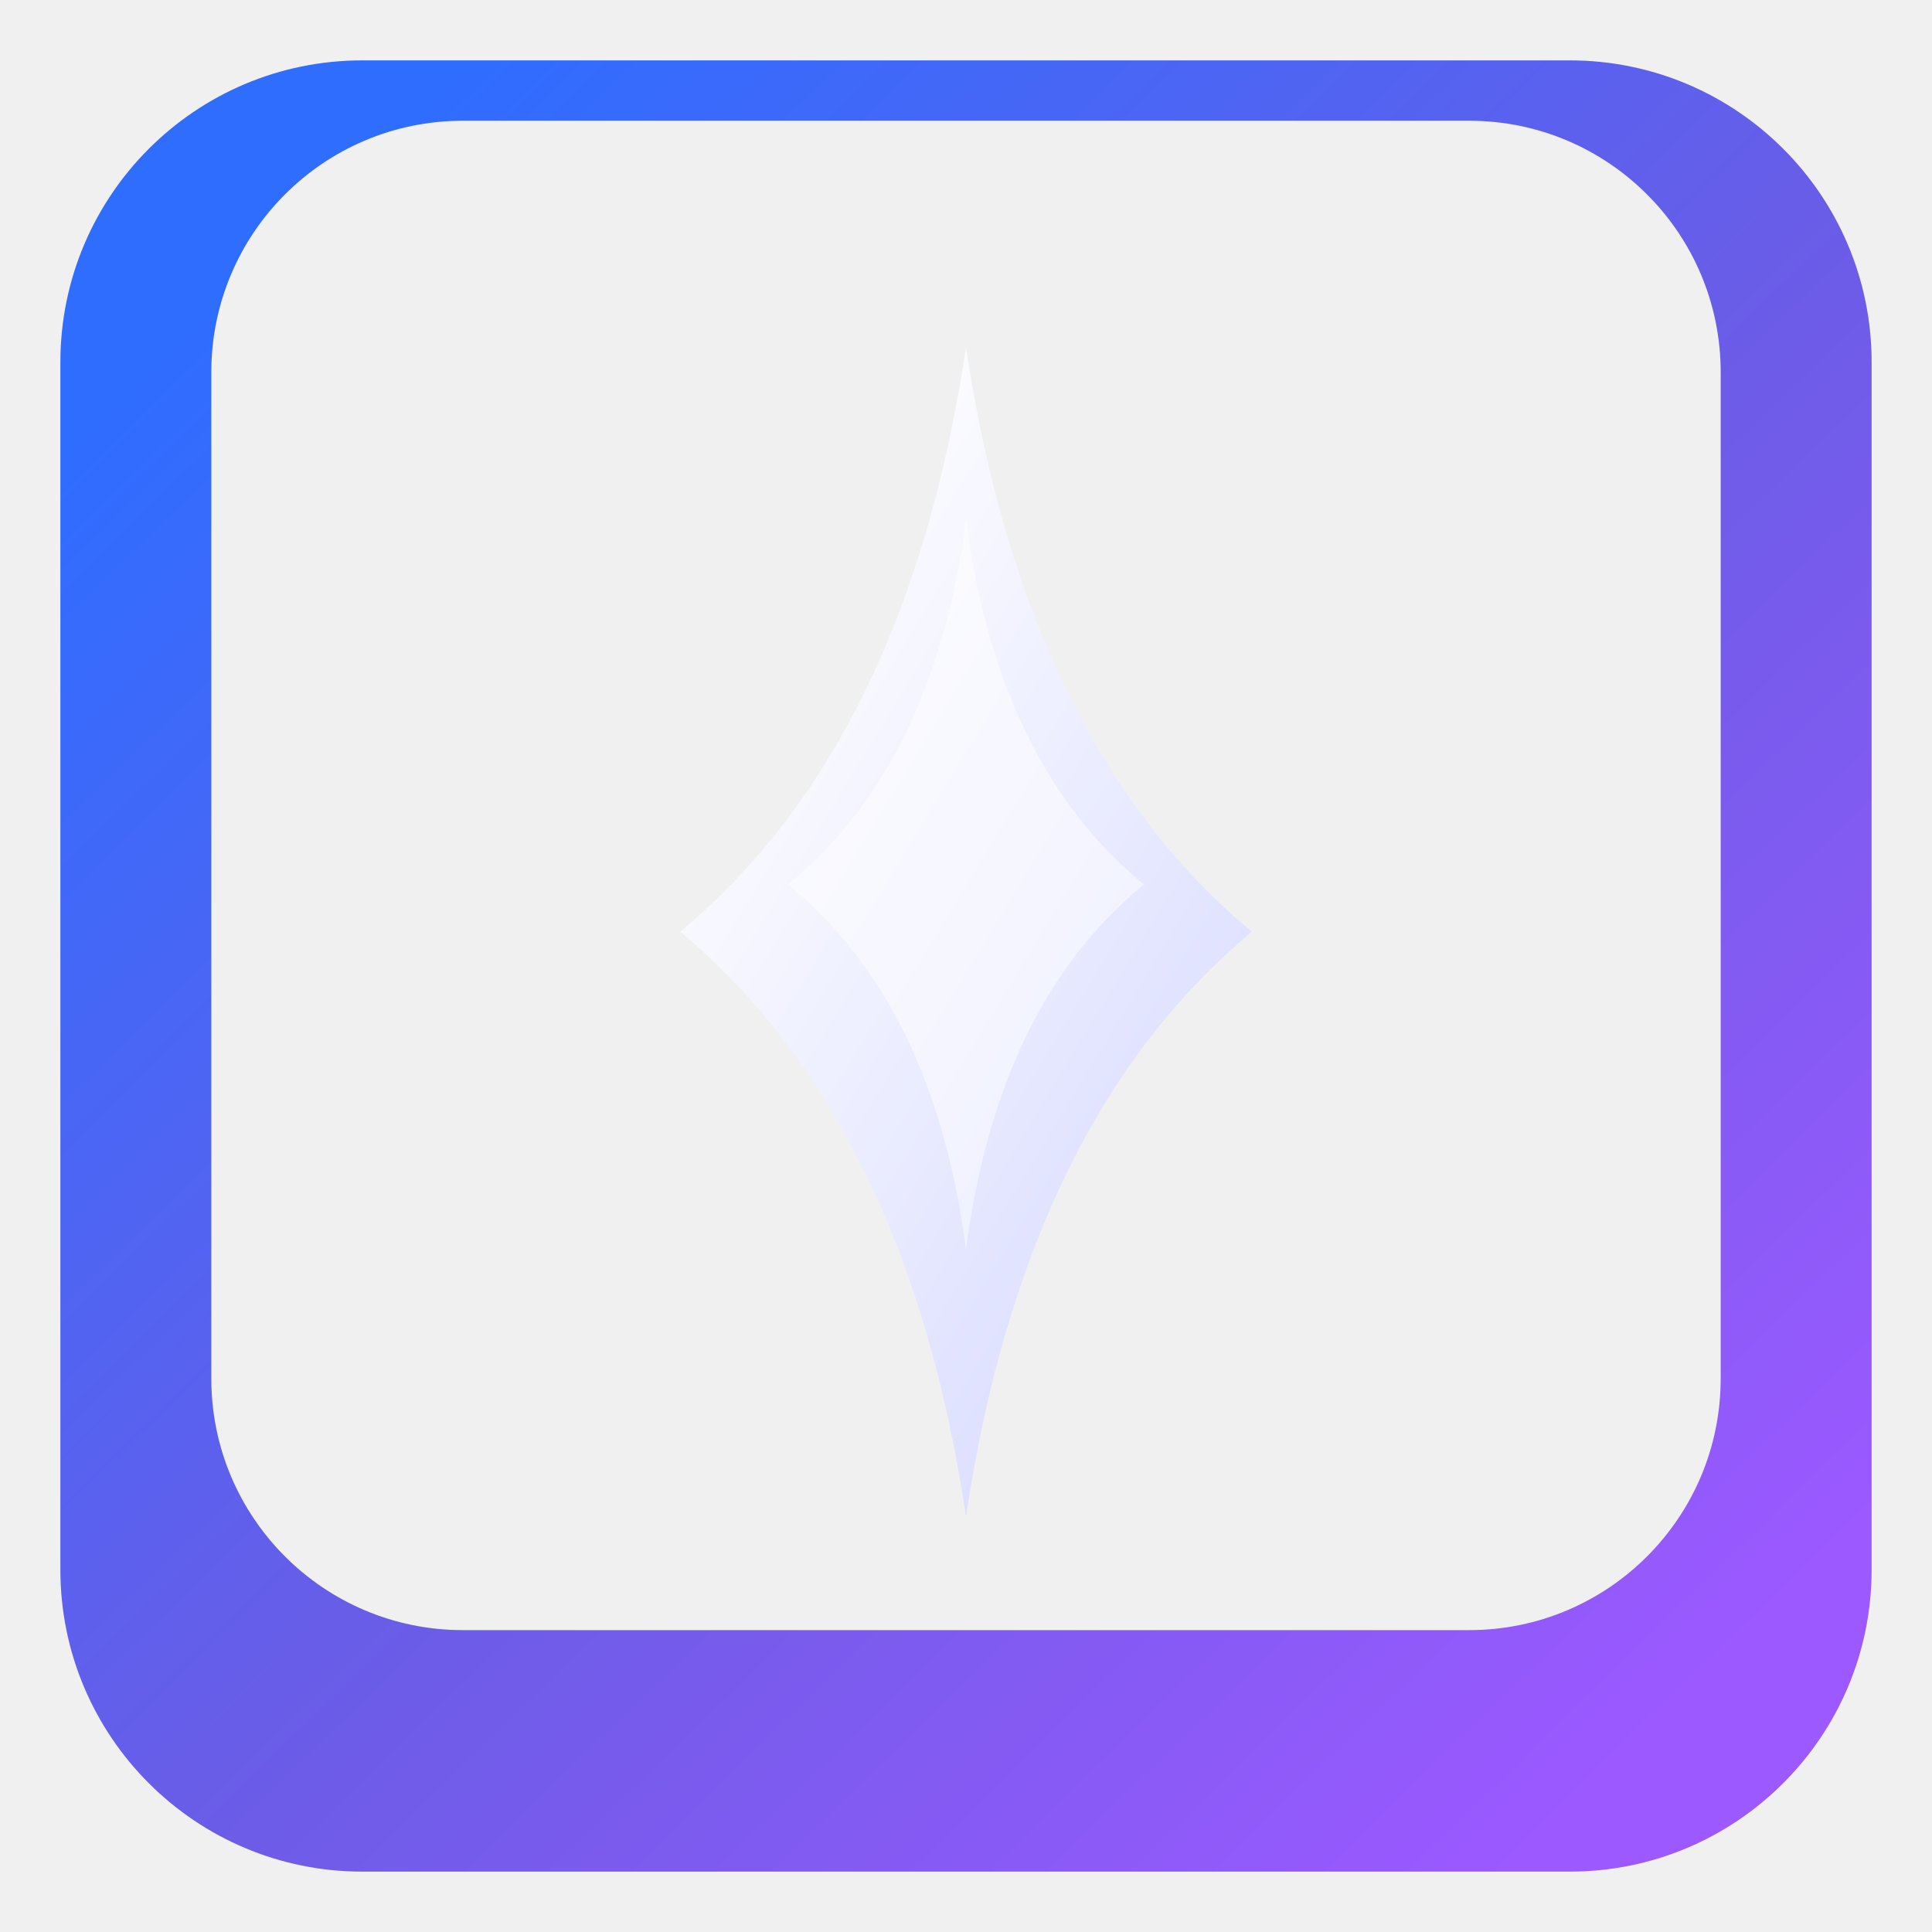
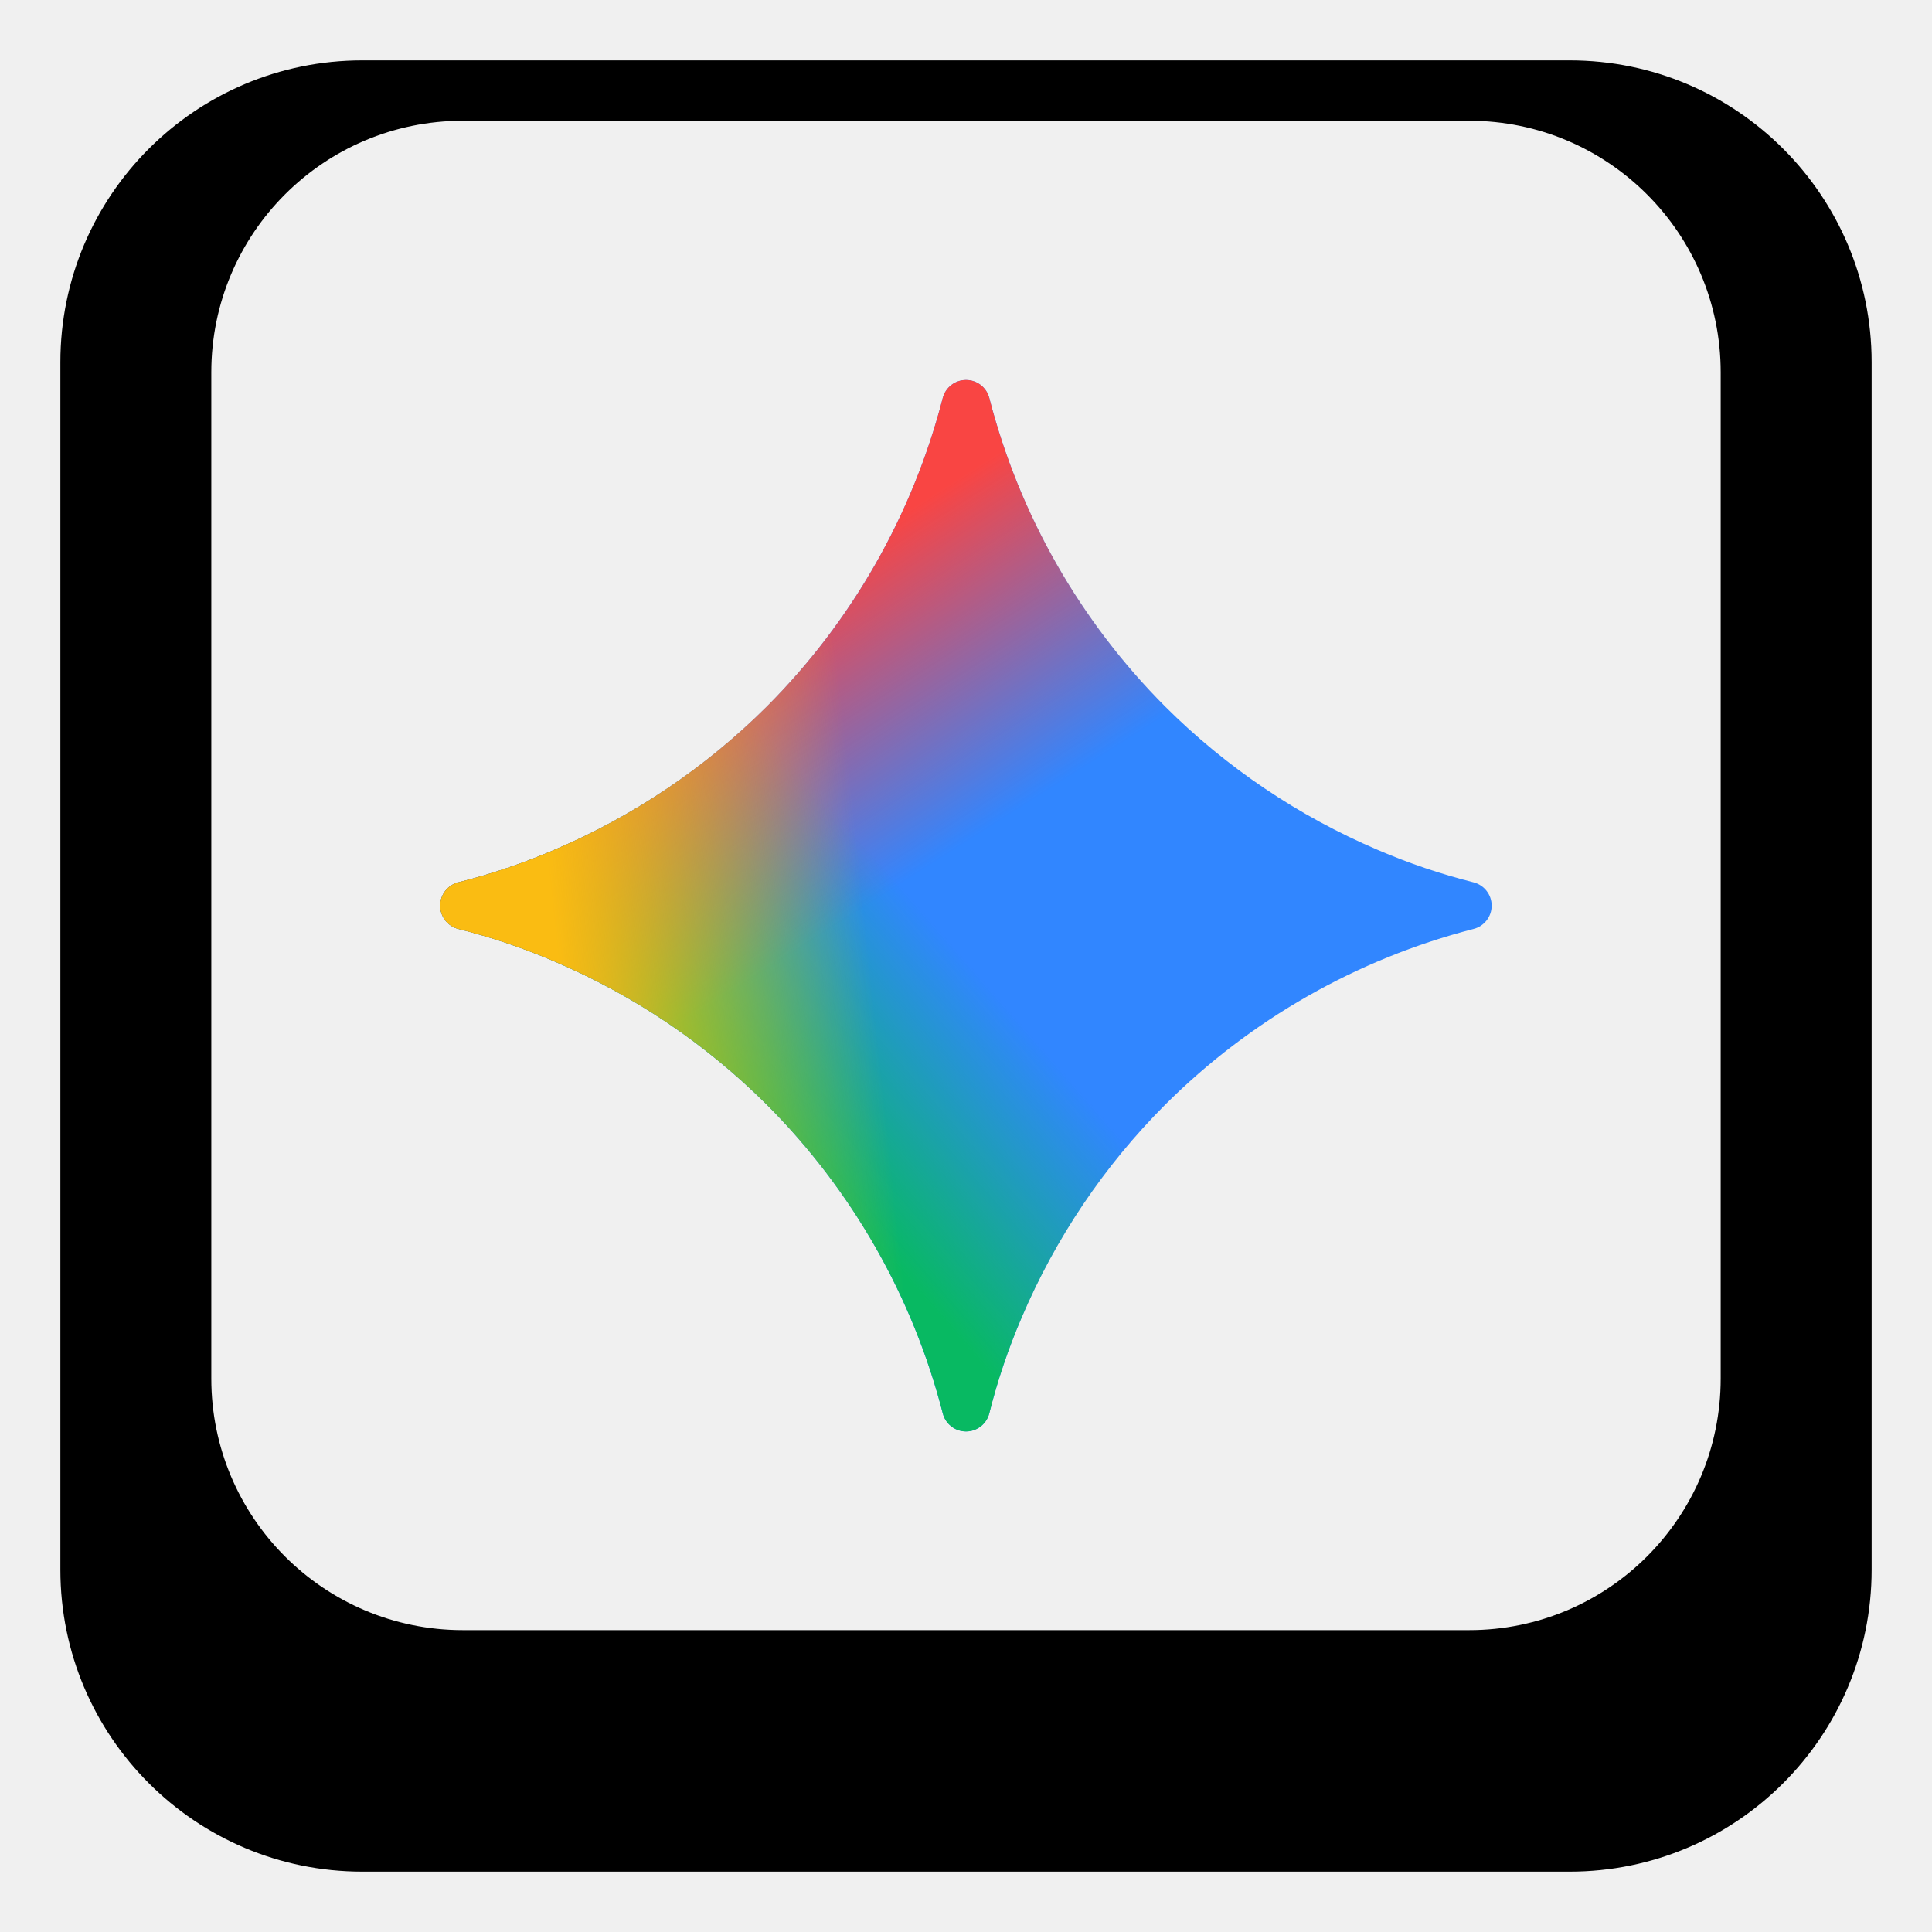
- <svg xmlns="http://www.w3.org/2000/svg" viewBox="0 0 64 64" aria-hidden="true" role="img">
-   <defs>
-     <linearGradient id="gemini-bg" x1="10%" y1="12%" x2="88%" y2="92%">
-       <stop offset="0%" stop-color="#2f6dff" />
-       <stop offset="55%" stop-color="#6c5ce7" />
-       <stop offset="100%" stop-color="#9b59ff" />
-     </linearGradient>
-     <linearGradient id="gemini-star" x1="20%" y1="10%" x2="82%" y2="88%">
-       <stop offset="0%" stop-color="#ffffff" />
-       <stop offset="100%" stop-color="#d9dcff" />
-     </linearGradient>
-   </defs>
-   <path d="M52 2H12C6.478 2 2 6.477 2 11.999V52c0 5.522 4.478 10 10 10h40c5.522 0 10-4.478 10-10V11.999C62 6.477 57.522 2 52 2zm5 43.666A8.333 8.333 0 0 1 48.667 54H15.333A8.333 8.333 0 0 1 7 45.666V12.333A8.332 8.332 0 0 1 15.333 4h33.334A8.332 8.332 0 0 1 57 12.333v33.333z" fill="url(#gemini-bg)" />
-   <path d="M32 11.5c1.307 8.741 4.463 15.196 9.468 19.365C36.463 35.037 33.307 41.492 32 50.233c-1.307-8.741-4.463-15.196-9.468-19.368C27.537 26.696 30.693 20.241 32 11.5z" fill="url(#gemini-star)" />
-   <path d="M32 17.2c.702 5.42 2.667 9.453 5.893 12.098C34.667 31.946 32.702 35.978 32 41.4c-.702-5.422-2.667-9.454-5.893-12.102C29.333 26.653 31.298 22.62 32 17.2z" fill="#ffffff" fill-opacity="0.48" />
+ <svg xmlns="http://www.w3.org/2000/svg" viewBox="0 0 64 64" width="128" height="128">
+   <path d="M52 2H12C6.478 2 2 6.477 2 11.999V52c0 5.522 4.478 10 10 10h40c5.522 0 10-4.478 10-10V11.999C62 6.477 57.522 2 52 2zm5 43.666A8.333 8.333 0 0 1 48.667 54H15.333A8.333 8.333 0 0 1 7 45.666V12.333A8.332 8.332 0 0 1 15.333 4h33.334A8.332 8.332 0 0 1 57 12.333v33.333z" fill="#000000" />
+   <svg x="13" y="11" width="38" height="38" viewBox="0 0 24 24">
+     <defs>
+       <linearGradient gradientUnits="userSpaceOnUse" id="icon-var-5-0" x1="7" x2="11" y1="15.5" y2="12">
+         <stop stop-color="#08B962" />
+         <stop offset="1" stop-color="#08B962" stop-opacity="0" />
+       </linearGradient>
+       <linearGradient gradientUnits="userSpaceOnUse" id="icon-var-5-1" x1="8" x2="11.5" y1="5.5" y2="11">
+         <stop stop-color="#F94543" />
+         <stop offset="1" stop-color="#F94543" stop-opacity="0" />
+       </linearGradient>
+       <linearGradient gradientUnits="userSpaceOnUse" id="icon-var-5-2" x1="3.5" x2="17.5" y1="13.5" y2="12">
+         <stop stop-color="#FABC12" />
+         <stop offset=".46" stop-color="#FABC12" stop-opacity="0" />
+       </linearGradient>
+     </defs>
+     <path d="M20.616 10.835a14.147 14.147 0 01-4.45-3.001 14.111 14.111 0 01-3.678-6.452.503.503 0 00-.975 0 14.134 14.134 0 01-3.679 6.452 14.155 14.155 0 01-4.45 3.001c-.65.28-1.318.505-2.002.678a.502.502 0 000 .975c.684.172 1.35.397 2.002.677a14.147 14.147 0 014.45 3.001 14.112 14.112 0 013.679 6.453.502.502 0 00.975 0c.172-.685.397-1.351.677-2.003a14.145 14.145 0 013.001-4.45 14.113 14.113 0 016.453-3.678.503.503 0 000-.975 13.245 13.245 0 01-2.003-.678z" fill="#3186FF" />
+     <path d="M20.616 10.835a14.147 14.147 0 01-4.45-3.001 14.111 14.111 0 01-3.678-6.452.503.503 0 00-.975 0 14.134 14.134 0 01-3.679 6.452 14.155 14.155 0 01-4.45 3.001c-.65.28-1.318.505-2.002.678a.502.502 0 000 .975c.684.172 1.35.397 2.002.677a14.147 14.147 0 014.45 3.001 14.112 14.112 0 013.679 6.453.502.502 0 00.975 0c.172-.685.397-1.351.677-2.003a14.145 14.145 0 013.001-4.45 14.113 14.113 0 016.453-3.678.503.503 0 000-.975 13.245 13.245 0 01-2.003-.678z" fill="url(#icon-var-5-0)" />
+     <path d="M20.616 10.835a14.147 14.147 0 01-4.45-3.001 14.111 14.111 0 01-3.678-6.452.503.503 0 00-.975 0 14.134 14.134 0 01-3.679 6.452 14.155 14.155 0 01-4.45 3.001c-.65.28-1.318.505-2.002.678a.502.502 0 000 .975c.684.172 1.35.397 2.002.677a14.147 14.147 0 014.45 3.001 14.112 14.112 0 013.679 6.453.502.502 0 00.975 0c.172-.685.397-1.351.677-2.003a14.145 14.145 0 013.001-4.45 14.113 14.113 0 016.453-3.678.503.503 0 000-.975 13.245 13.245 0 01-2.003-.678z" fill="url(#icon-var-5-1)" />
+     <path d="M20.616 10.835a14.147 14.147 0 01-4.45-3.001 14.111 14.111 0 01-3.678-6.452.503.503 0 00-.975 0 14.134 14.134 0 01-3.679 6.452 14.155 14.155 0 01-4.45 3.001c-.65.28-1.318.505-2.002.678a.502.502 0 000 .975c.684.172 1.35.397 2.002.677a14.147 14.147 0 014.45 3.001 14.112 14.112 0 013.679 6.453.502.502 0 00.975 0c.172-.685.397-1.351.677-2.003a14.145 14.145 0 013.001-4.45 14.113 14.113 0 016.453-3.678.503.503 0 000-.975 13.245 13.245 0 01-2.003-.678z" fill="url(#icon-var-5-2)" />
+   </svg>
</svg>
